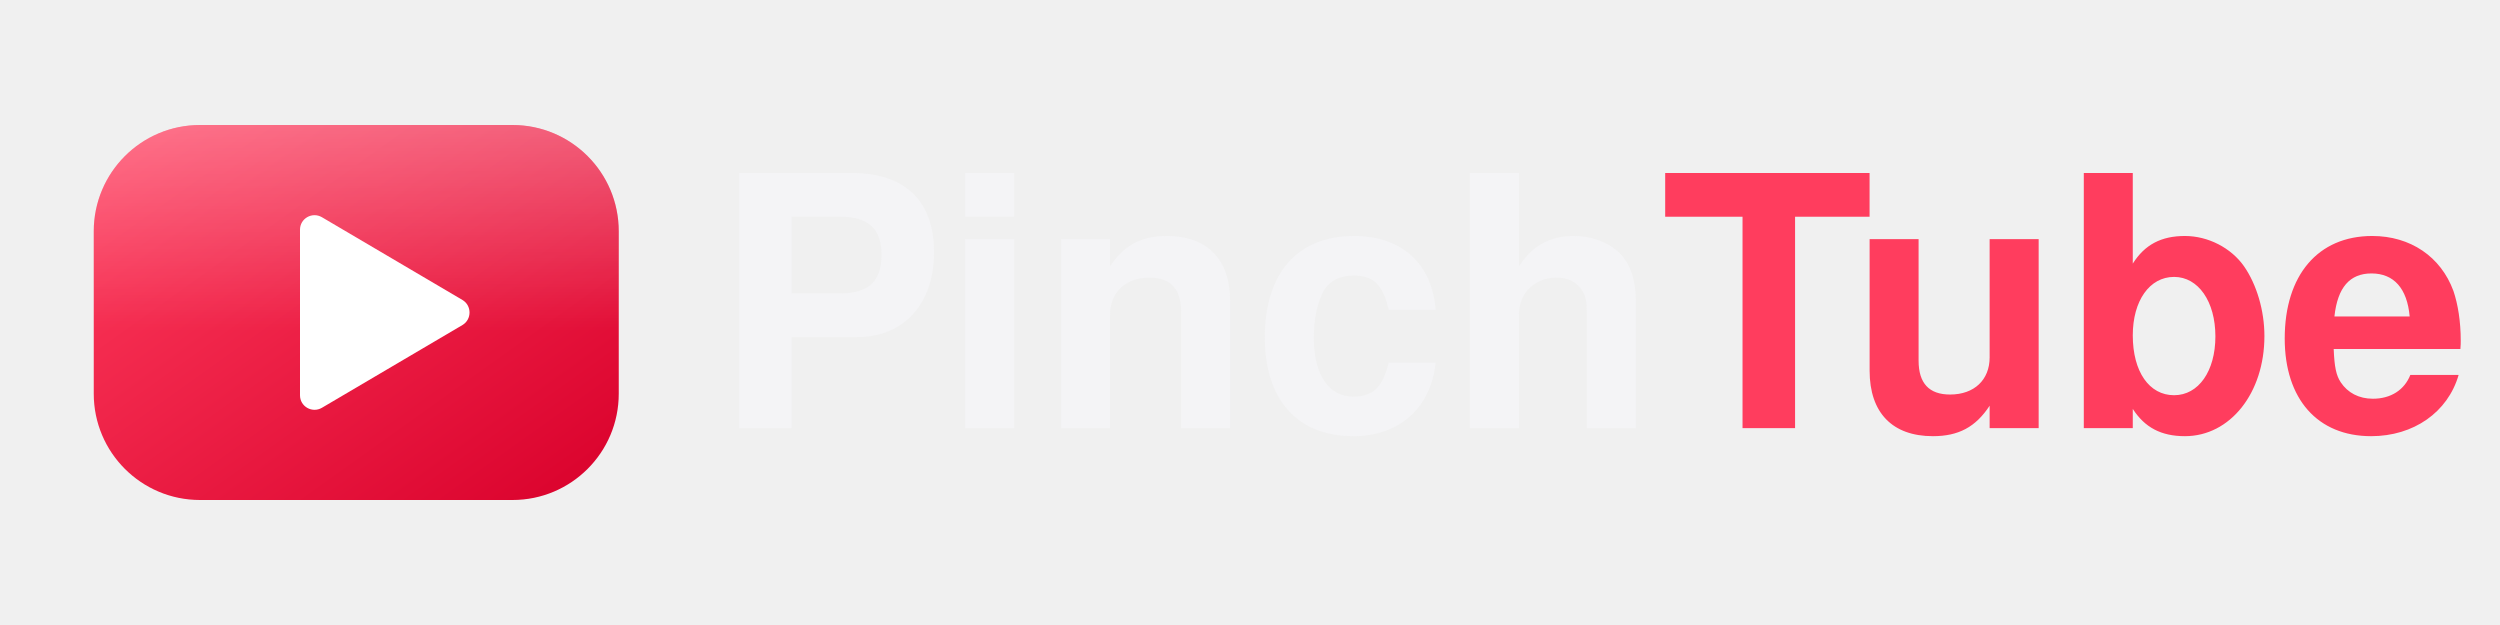
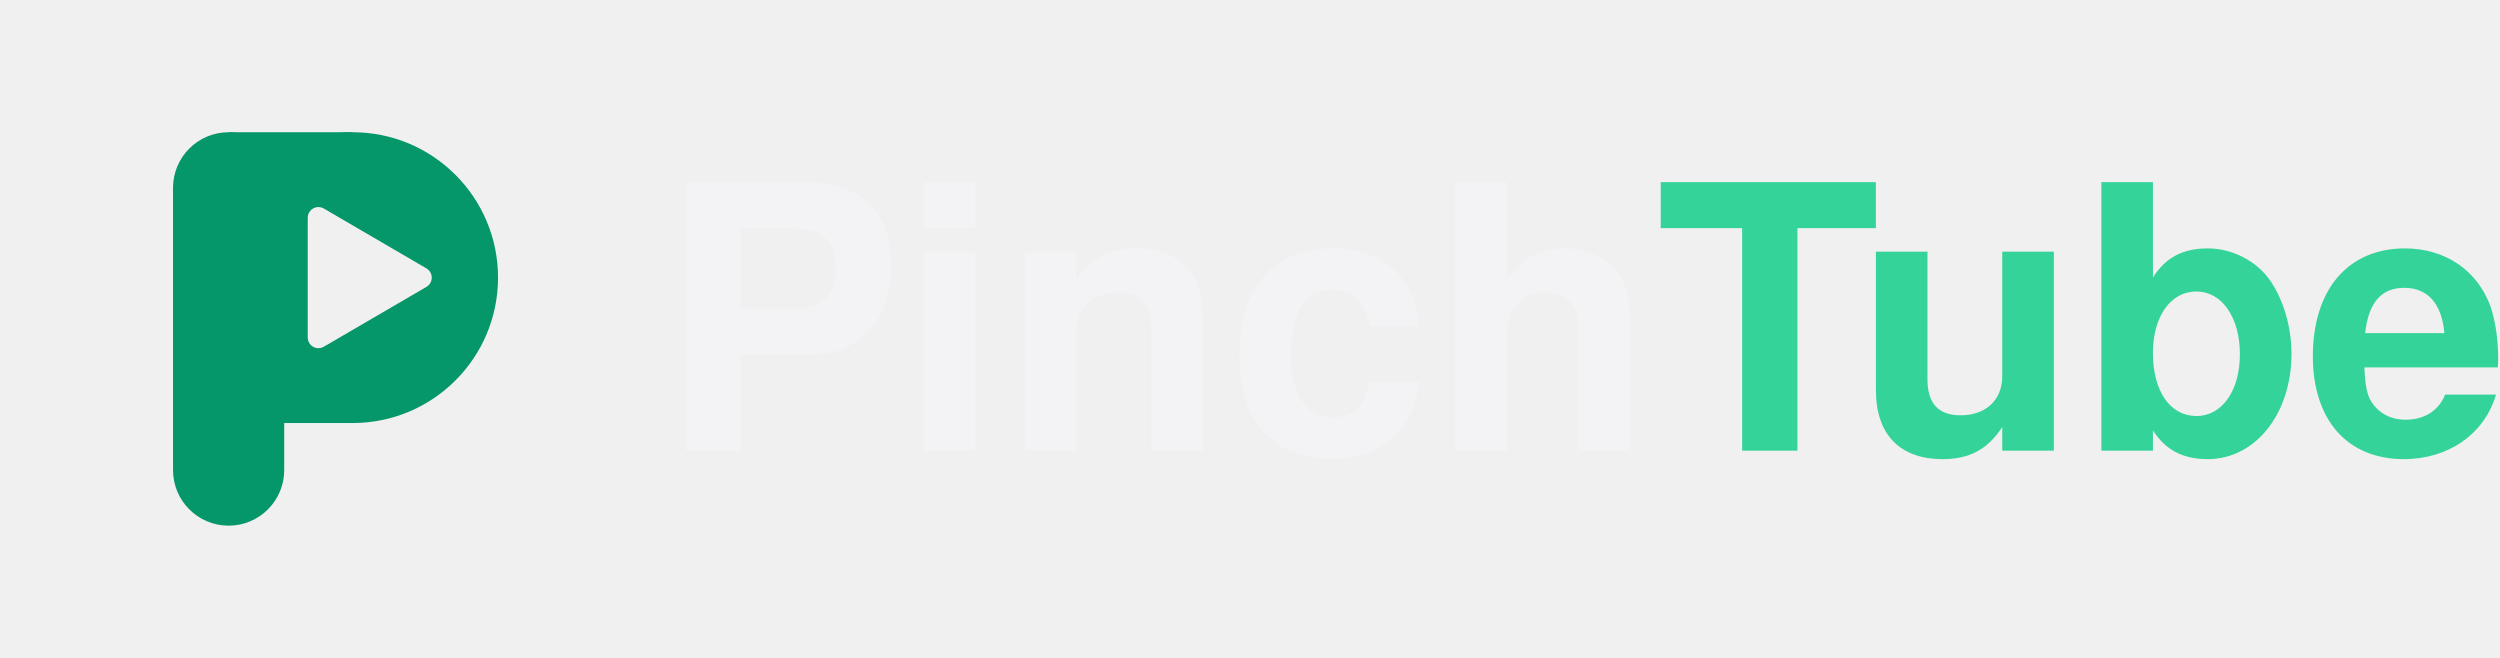
- <svg xmlns="http://www.w3.org/2000/svg" viewBox="0 0 800 200" width="800" height="200" role="img" aria-label="PinchTube">
-   <defs>
-     <linearGradient id="mark" x1="0" y1="0" x2="1" y2="1">
-       <stop offset="0" stop-color="#ff3d5e" />
-       <stop offset="1" stop-color="#d9002b" />
-     </linearGradient>
-     <linearGradient id="shine" x1="0" y1="0" x2="0" y2="1">
-       <stop offset="0" stop-color="#ffffff" stop-opacity="0.28" />
-       <stop offset="0.55" stop-color="#ffffff" stop-opacity="0" />
-     </linearGradient>
-   </defs>
-   <g transform="translate(30 40)">
-     <rect width="168" height="120" rx="34" fill="url(#mark)" />
-     <rect width="168" height="120" rx="34" fill="url(#shine)" />
-     <path d="M66 33.5v53c0 3.6 3.9 5.8 7 4l45-26.5c3-1.8 3-6.2 0-8L73 29.5c-3.1-1.8-7 .4-7 4z" fill="#ffffff" />
+ <svg xmlns="http://www.w3.org/2000/svg" viewBox="0 0 760 200" width="760" height="200" role="img" aria-label="PinchTube">
+   <mask id="cut">
+     <rect width="120" height="120" fill="#fff" />
+     <polygon points="56 34 80 48 56 62" fill="#000" stroke="#000" stroke-width="5" stroke-linejoin="round" />
+   </mask>
+   <g transform="translate(24 22) scale(1.3)">
+     <g mask="url(#cut)" fill="#059669">
+       <rect x="22" y="14" width="26" height="92" rx="13" />
+       <circle cx="64" cy="48" r="34" />
+       <rect x="35" y="14" width="29" height="68" />
+     </g>
  </g>
-   <text x="228" y="137" font-family="'Segoe UI', 'Helvetica Neue', Helvetica, Arial, sans-serif" font-size="112" font-weight="800" textLength="540" lengthAdjust="spacingAndGlyphs" fill="#f4f4f6">Pinch<tspan fill="#ff3d5e">Tube</tspan>
+   <text x="200" y="137" font-family="'Segoe UI', 'Helvetica Neue', Helvetica, Arial, sans-serif" font-size="112" font-weight="800" textLength="530" lengthAdjust="spacingAndGlyphs" fill="#f3f3f5">Pinch<tspan fill="#34d399">Tube</tspan>
  </text>
</svg>
